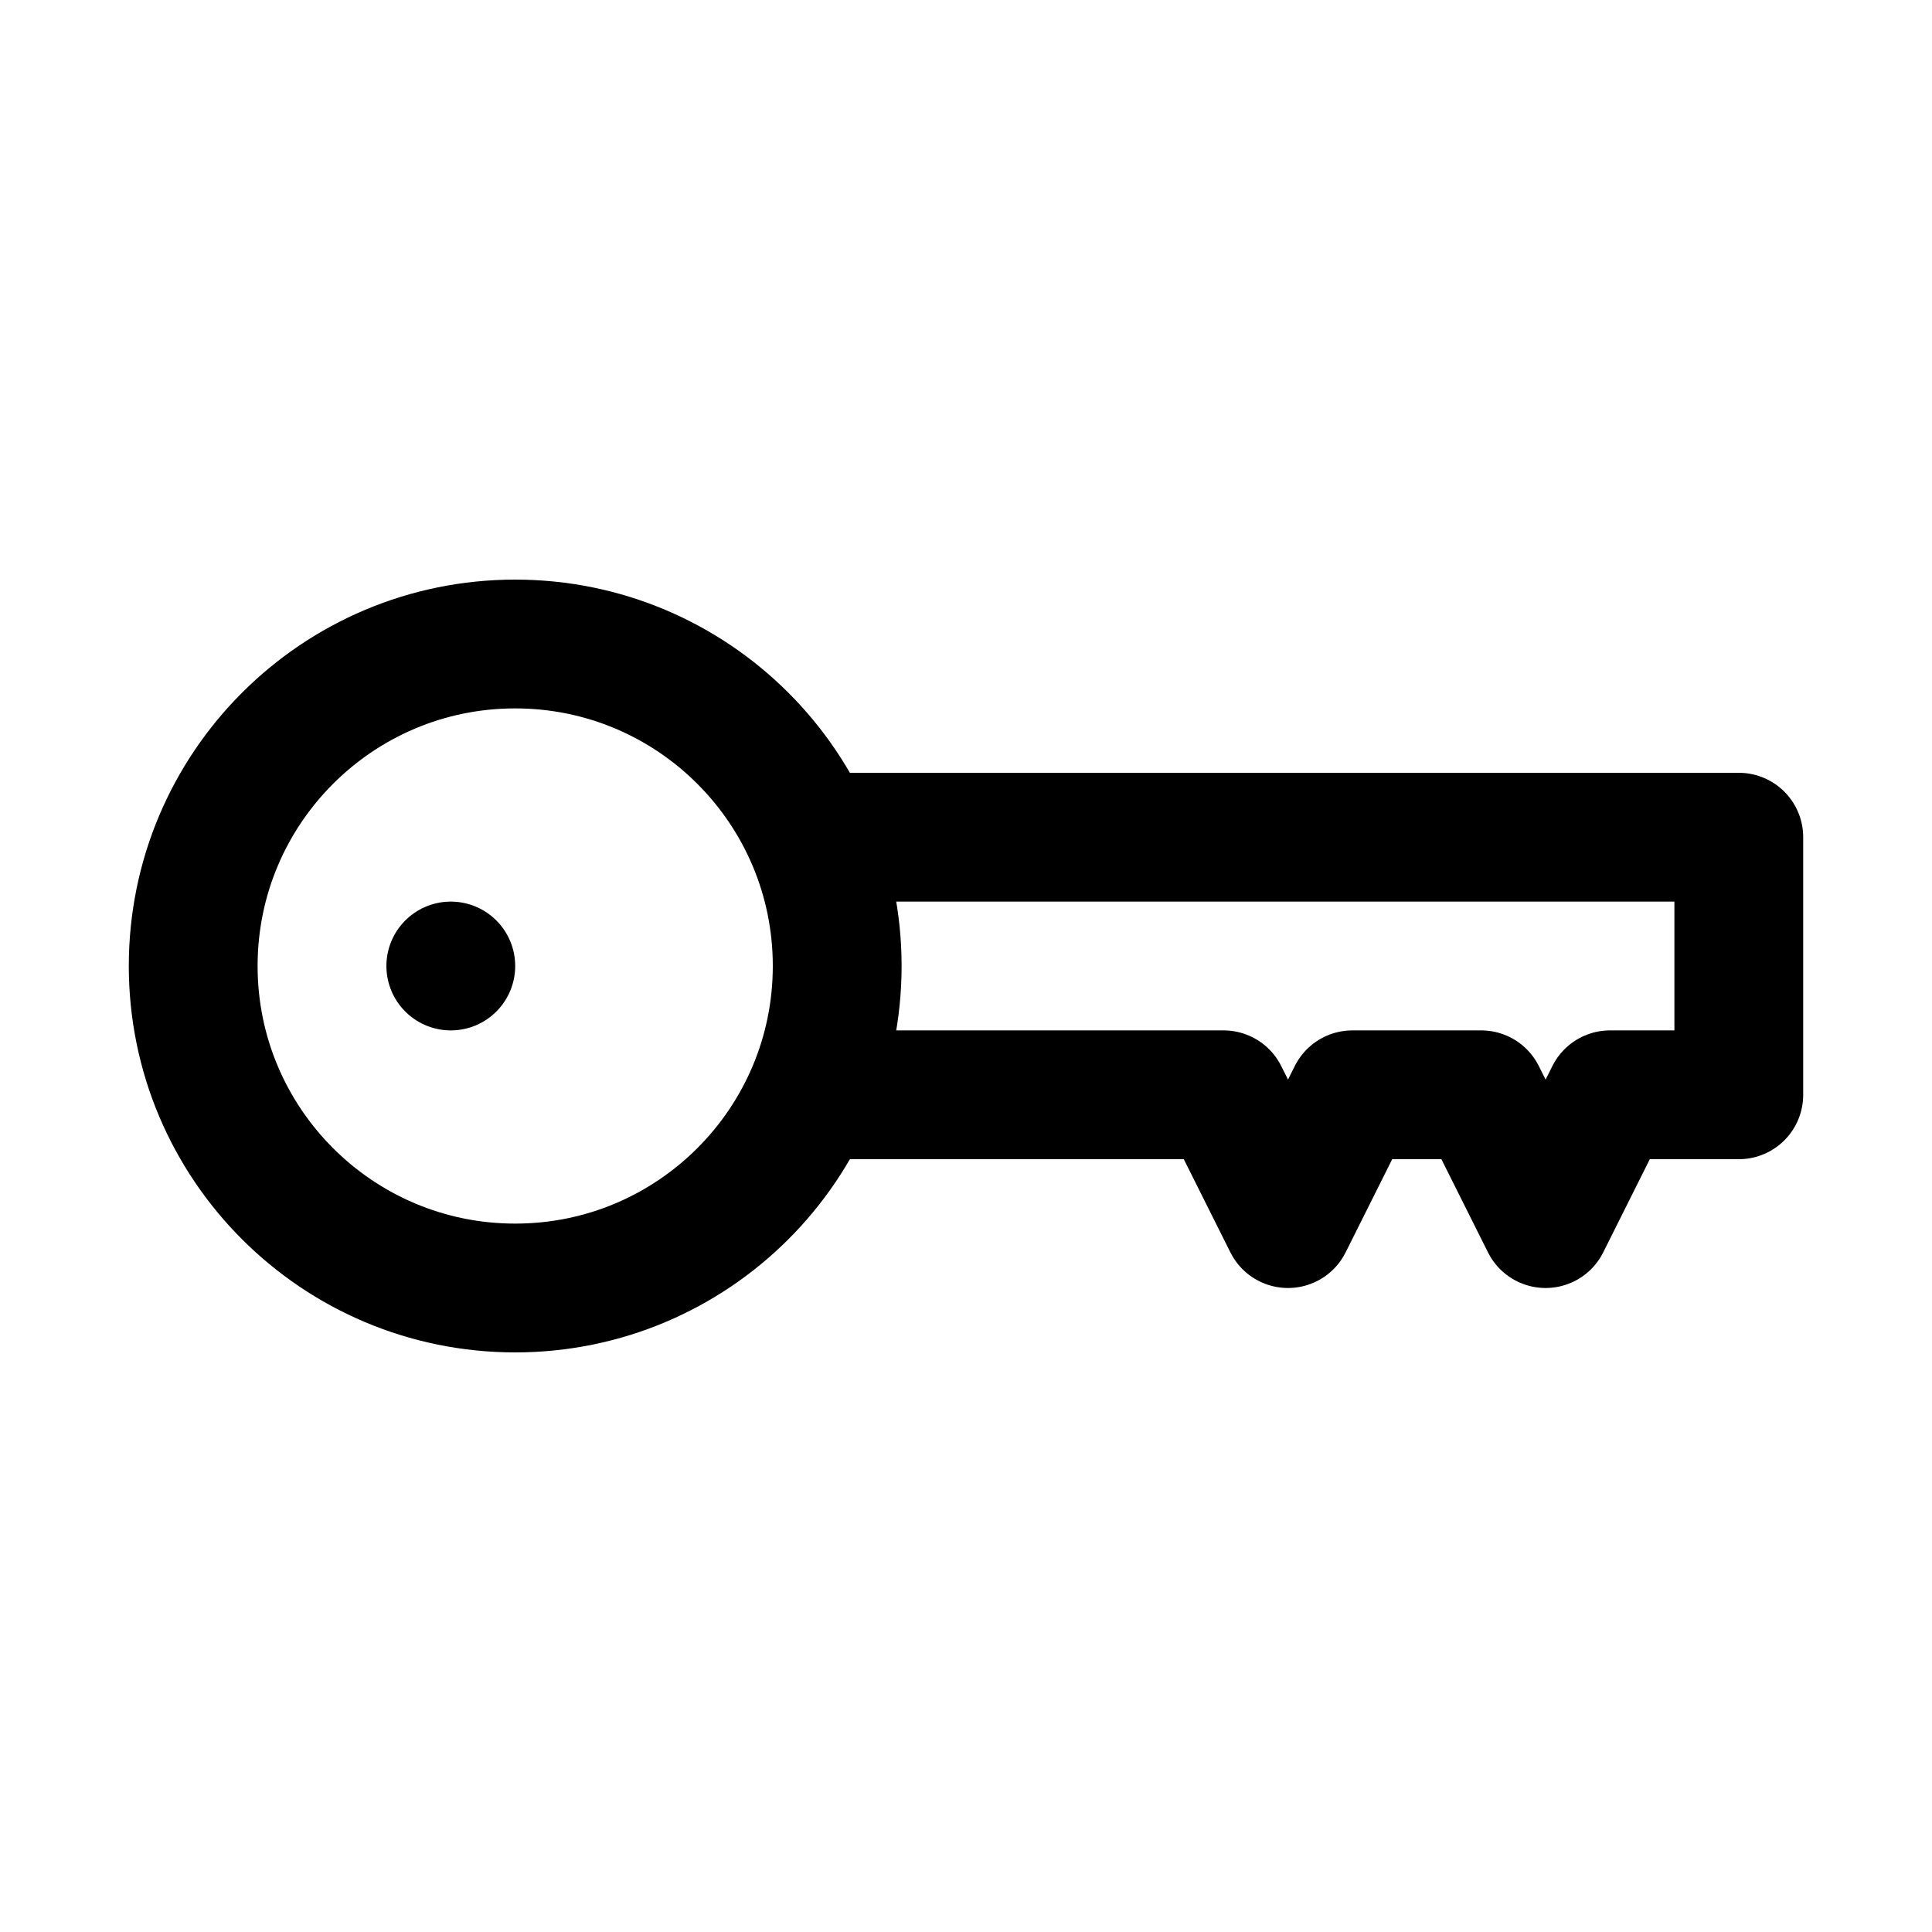
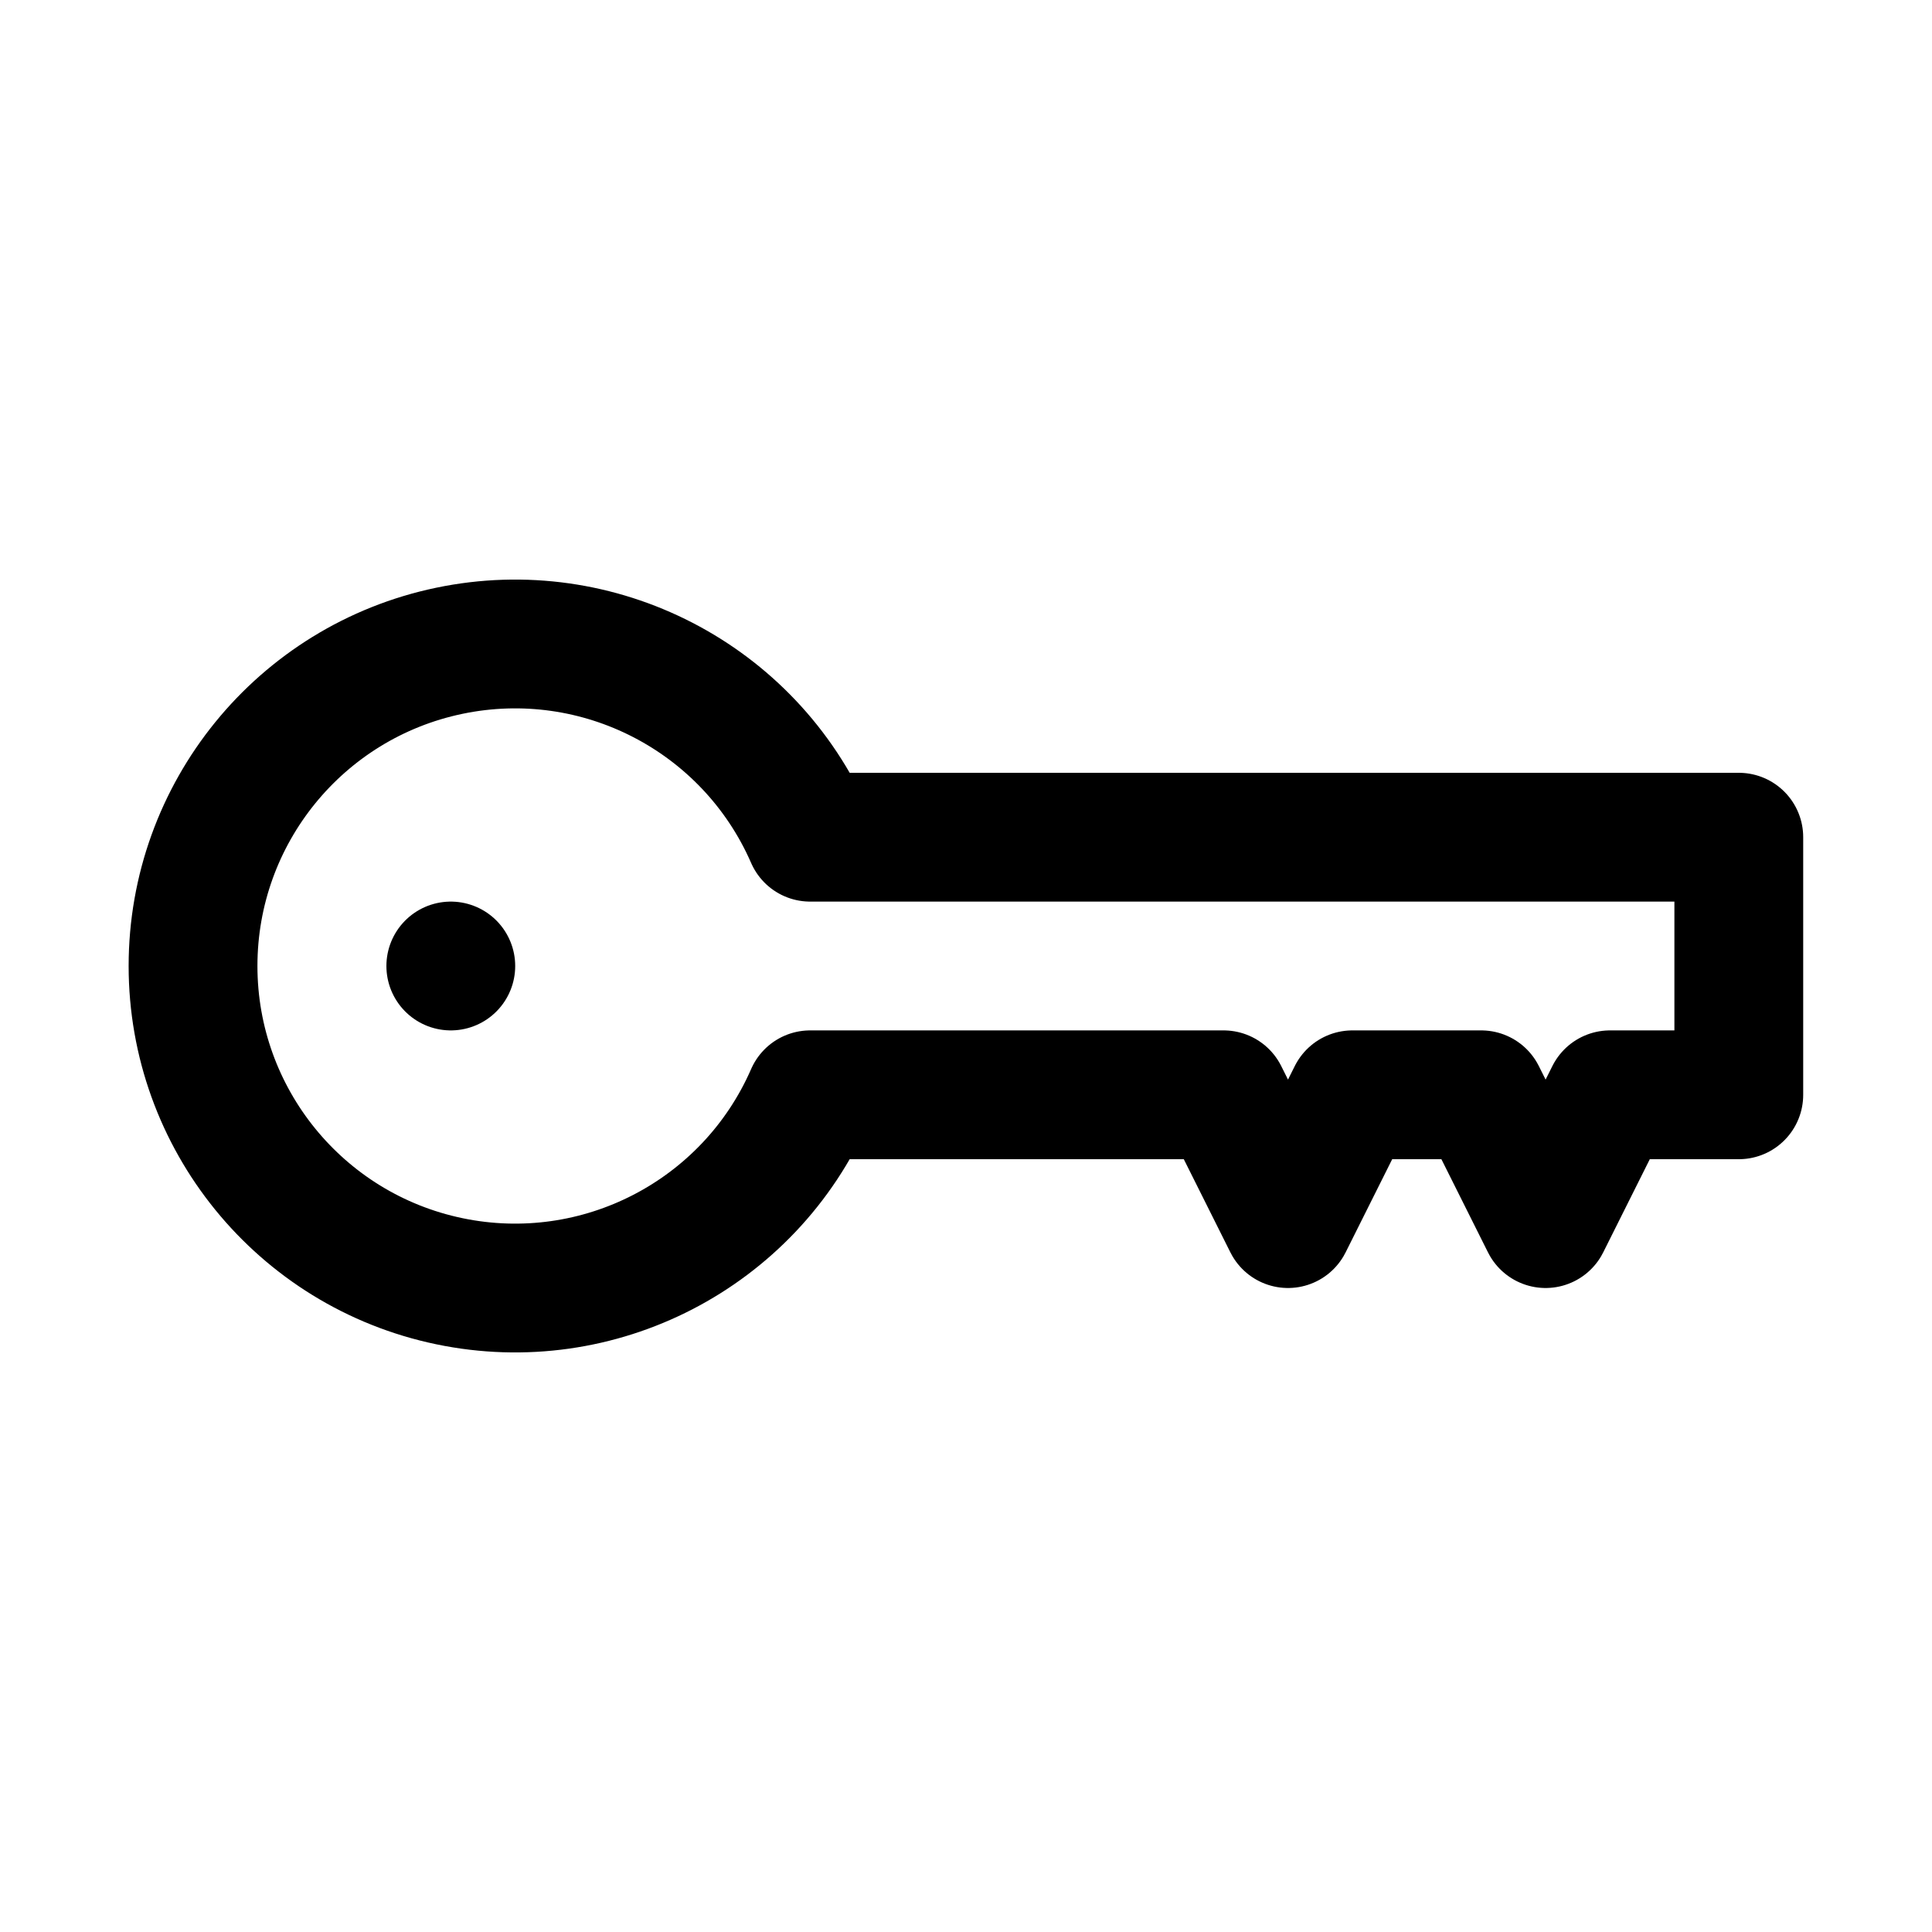
<svg xmlns="http://www.w3.org/2000/svg" width="15" height="15" viewBox="0 0 15 15" fill="none" stroke="currentColor" stroke-width="1" stroke-linecap="round" stroke-linejoin="round">
-   <circle cx="4" cy="7.5" r="2.5" />
+   <path d="M10 6.5H13.5V8.5H12.5L12 9.5L11.5 8.5H10.5L10 9.5L9.5 8.5H6.29A2.5 2.5 0 1 1 6.29 6.5H10" />
  <path d="M3.5 7.5h0" />
-   <path d="M6.5 6.5H13.5V8.5H12.5L12 9.5L11.5 8.5H10.5L10 9.5L9.5 8.5H6.5" />
</svg>
